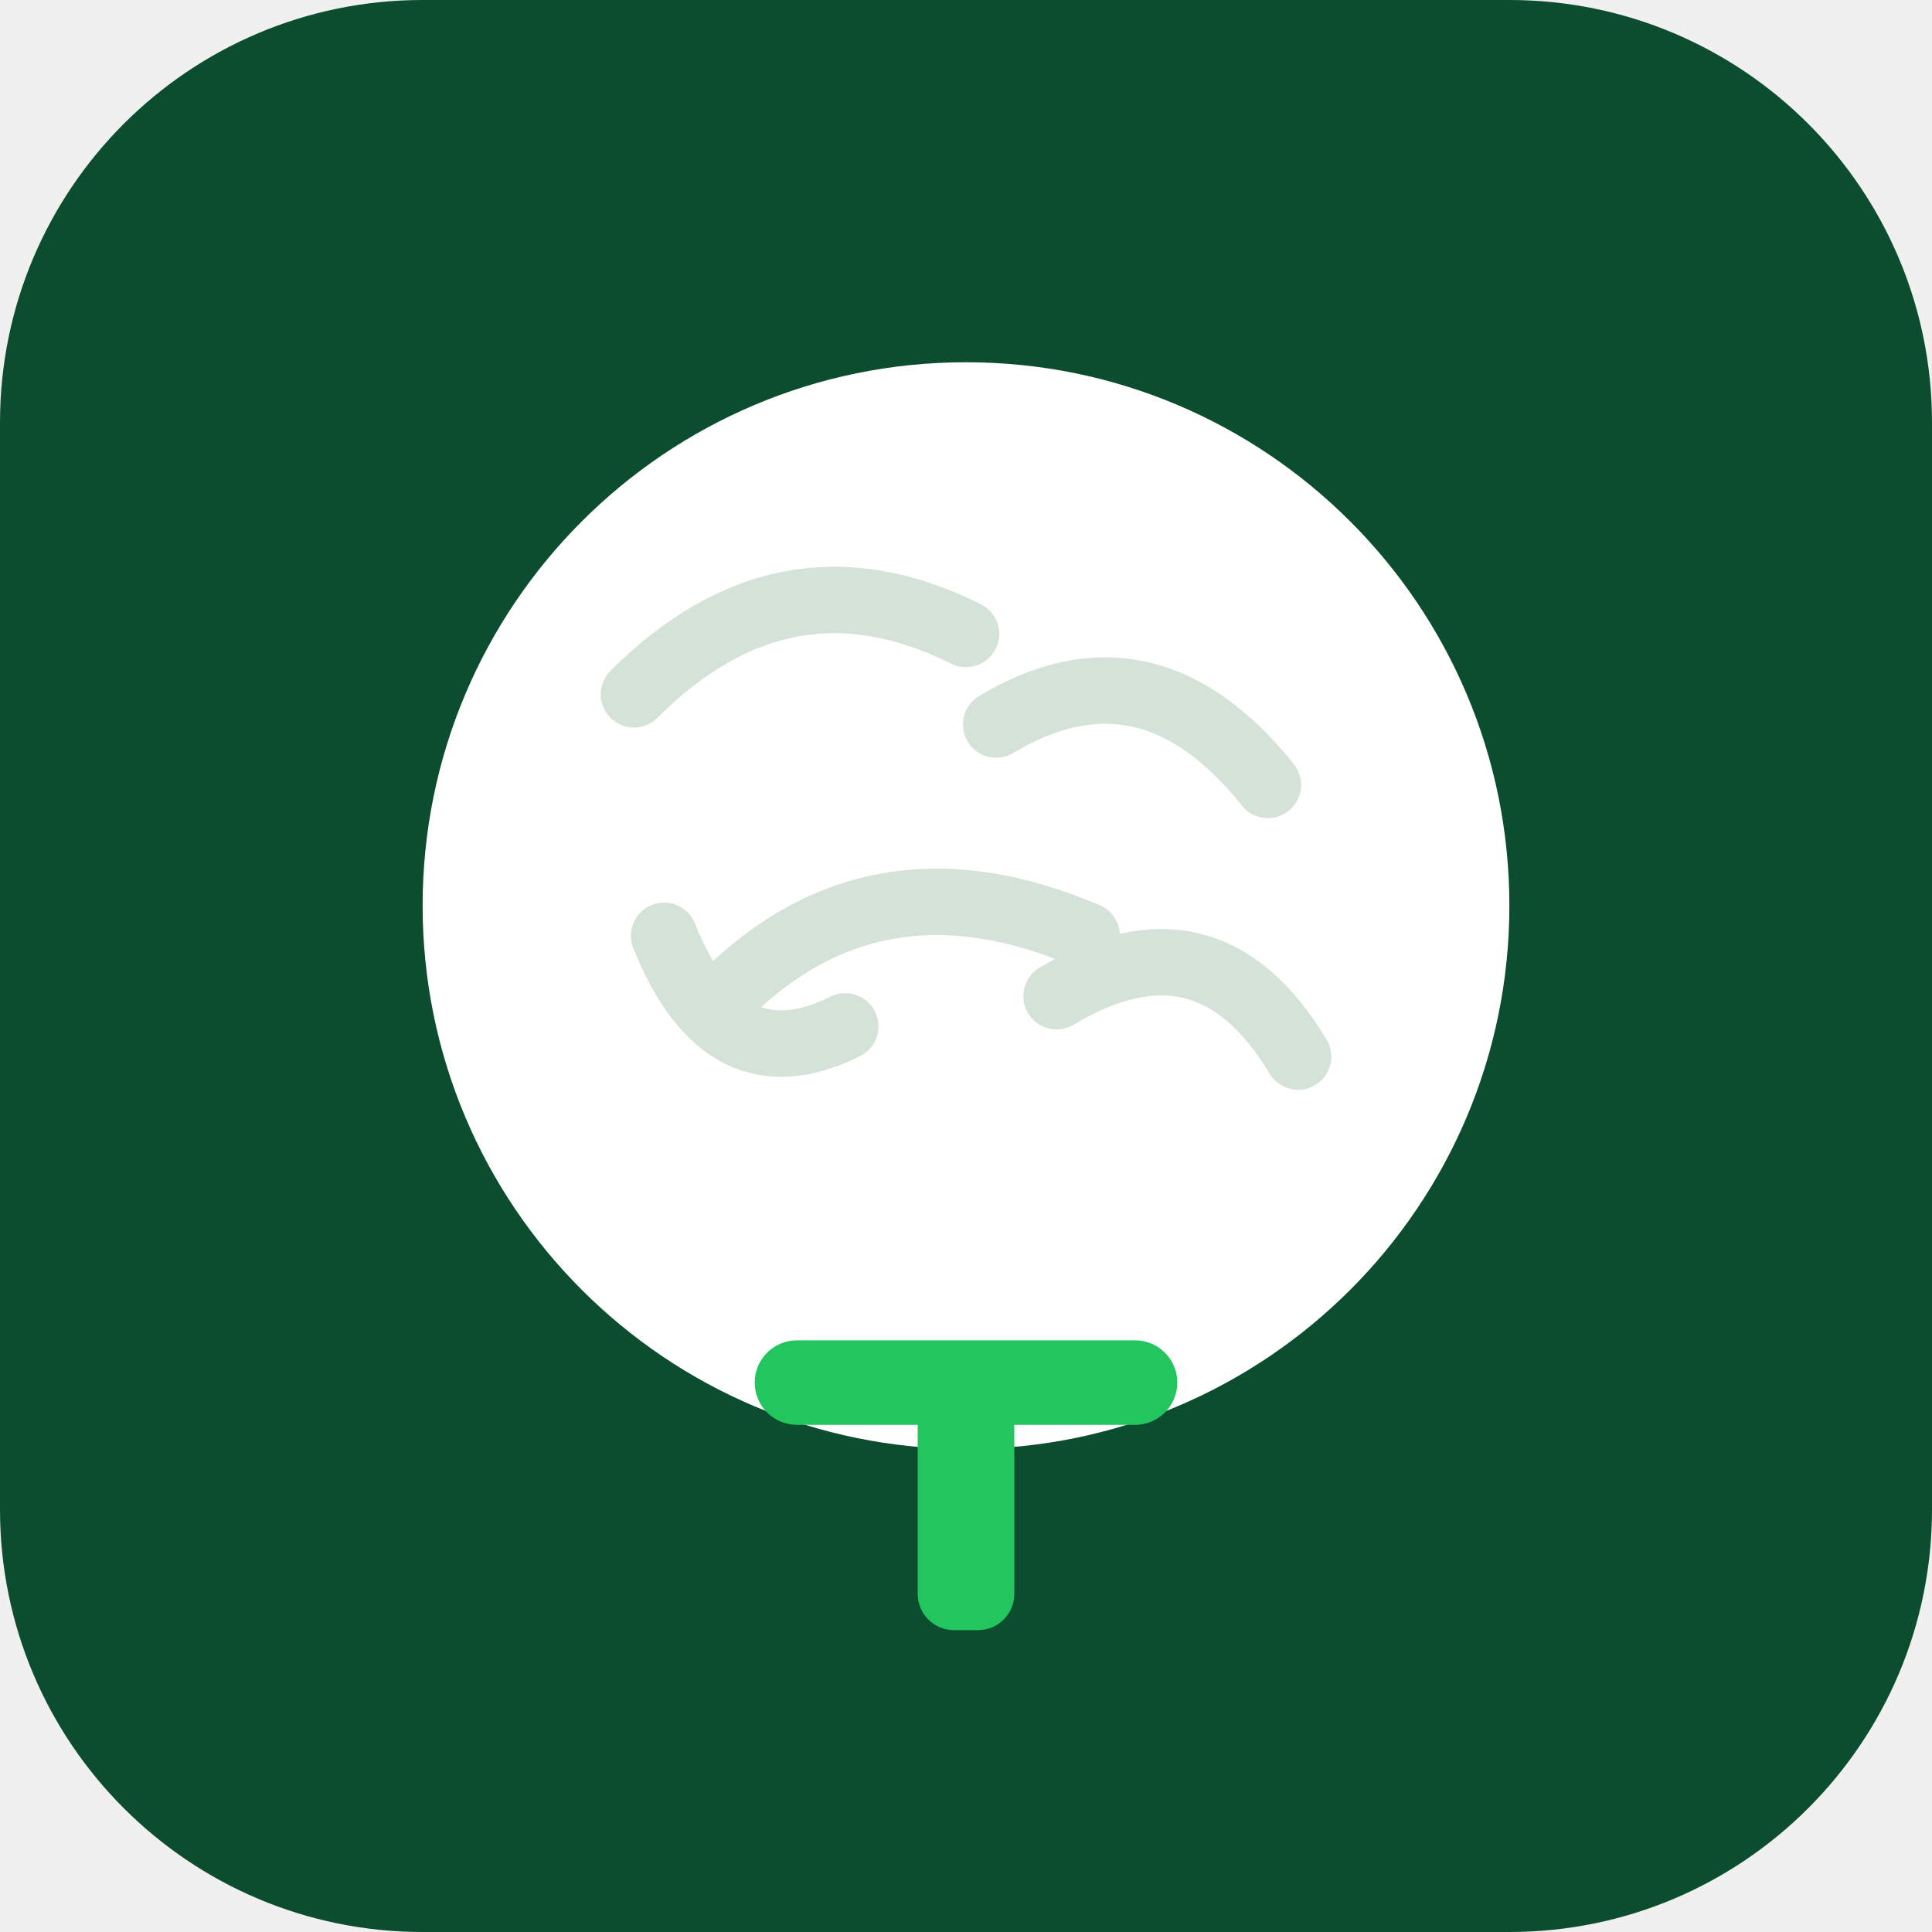
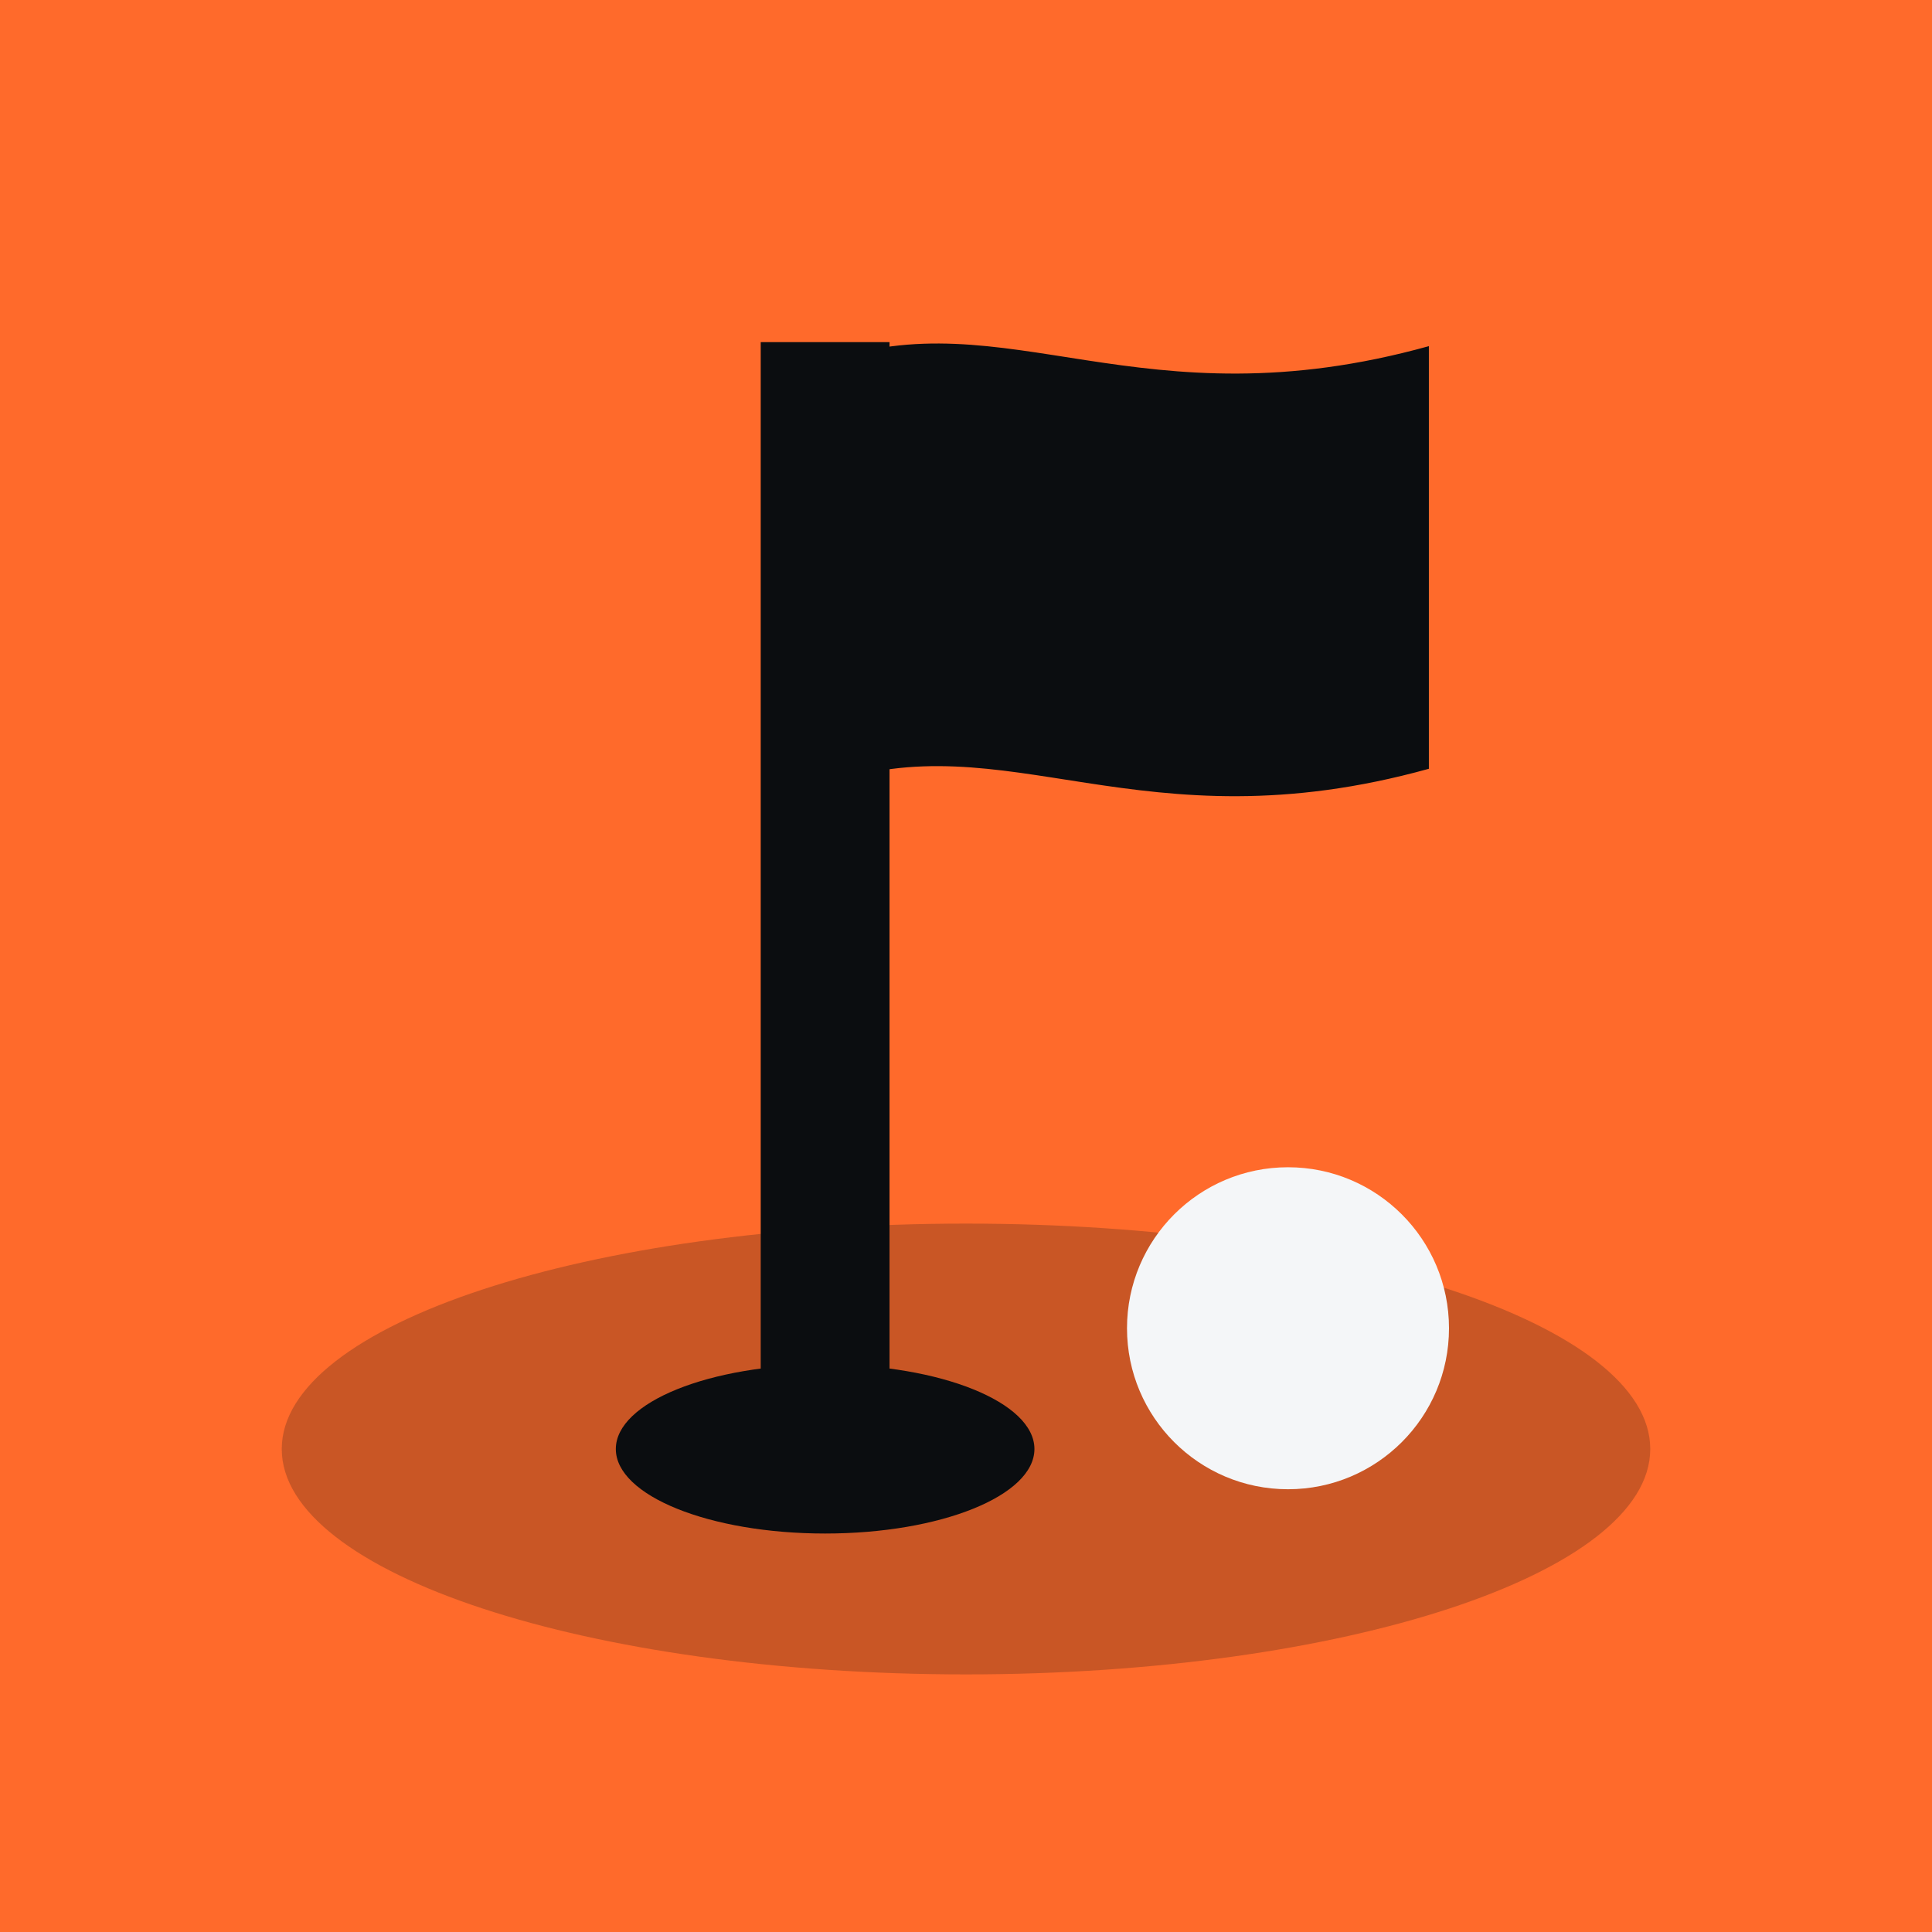
- <svg xmlns="http://www.w3.org/2000/svg" viewBox="0 0 32 32">
-   <rect width="32" height="32" rx="7" fill="#0b4d2e" />
-   <circle cx="16" cy="15" r="9" fill="#ffffff" />
-   <path d="M10.5 11.5 Q13 9 16 10.5" fill="none" stroke="#d4e2d8" stroke-width="1.1" stroke-linecap="round" />
-   <path d="M12 16.5 Q14.5 14 18 15.5" fill="none" stroke="#d4e2d8" stroke-width="1.1" stroke-linecap="round" />
-   <path d="M16.5 12 Q19 10.5 21 13" fill="none" stroke="#d4e2d8" stroke-width="1.1" stroke-linecap="round" />
-   <path d="M11 15.5 Q12 18 14 17" fill="none" stroke="#d4e2d8" stroke-width="1.1" stroke-linecap="round" />
-   <path d="M17.5 16.5 Q20 15 21.5 17.5" fill="none" stroke="#d4e2d8" stroke-width="1.1" stroke-linecap="round" />
-   <rect x="15.2" y="23" width="1.6" height="4" rx=".6" fill="#22c55e" />
-   <rect x="12.5" y="22.2" width="7" height="1.4" rx=".7" fill="#22c55e" />
+ <svg xmlns="http://www.w3.org/2000/svg" viewBox="0 0 48 48">
+   <rect width="48" height="48" fill="#FF6A2B" />
+   <ellipse cx="24" cy="36" rx="17" ry="5.6" fill="#C95625" />
+   <ellipse cx="20.5" cy="36" rx="5.2" ry="2.1" fill="#0B0D10" />
+   <path d="M20.5 35.8V8.5" stroke="#0B0D10" stroke-width="3.2" />
+   <path d="M20.5 9c4.5 -1.6 7.8 1.6 15 -.4v10.5c-7.2 2 -10.5 -1.2 -15 .4z" fill="#0B0D10" />
+   <circle cx="32" cy="33" r="4" fill="#F4F6F8" />
</svg>
